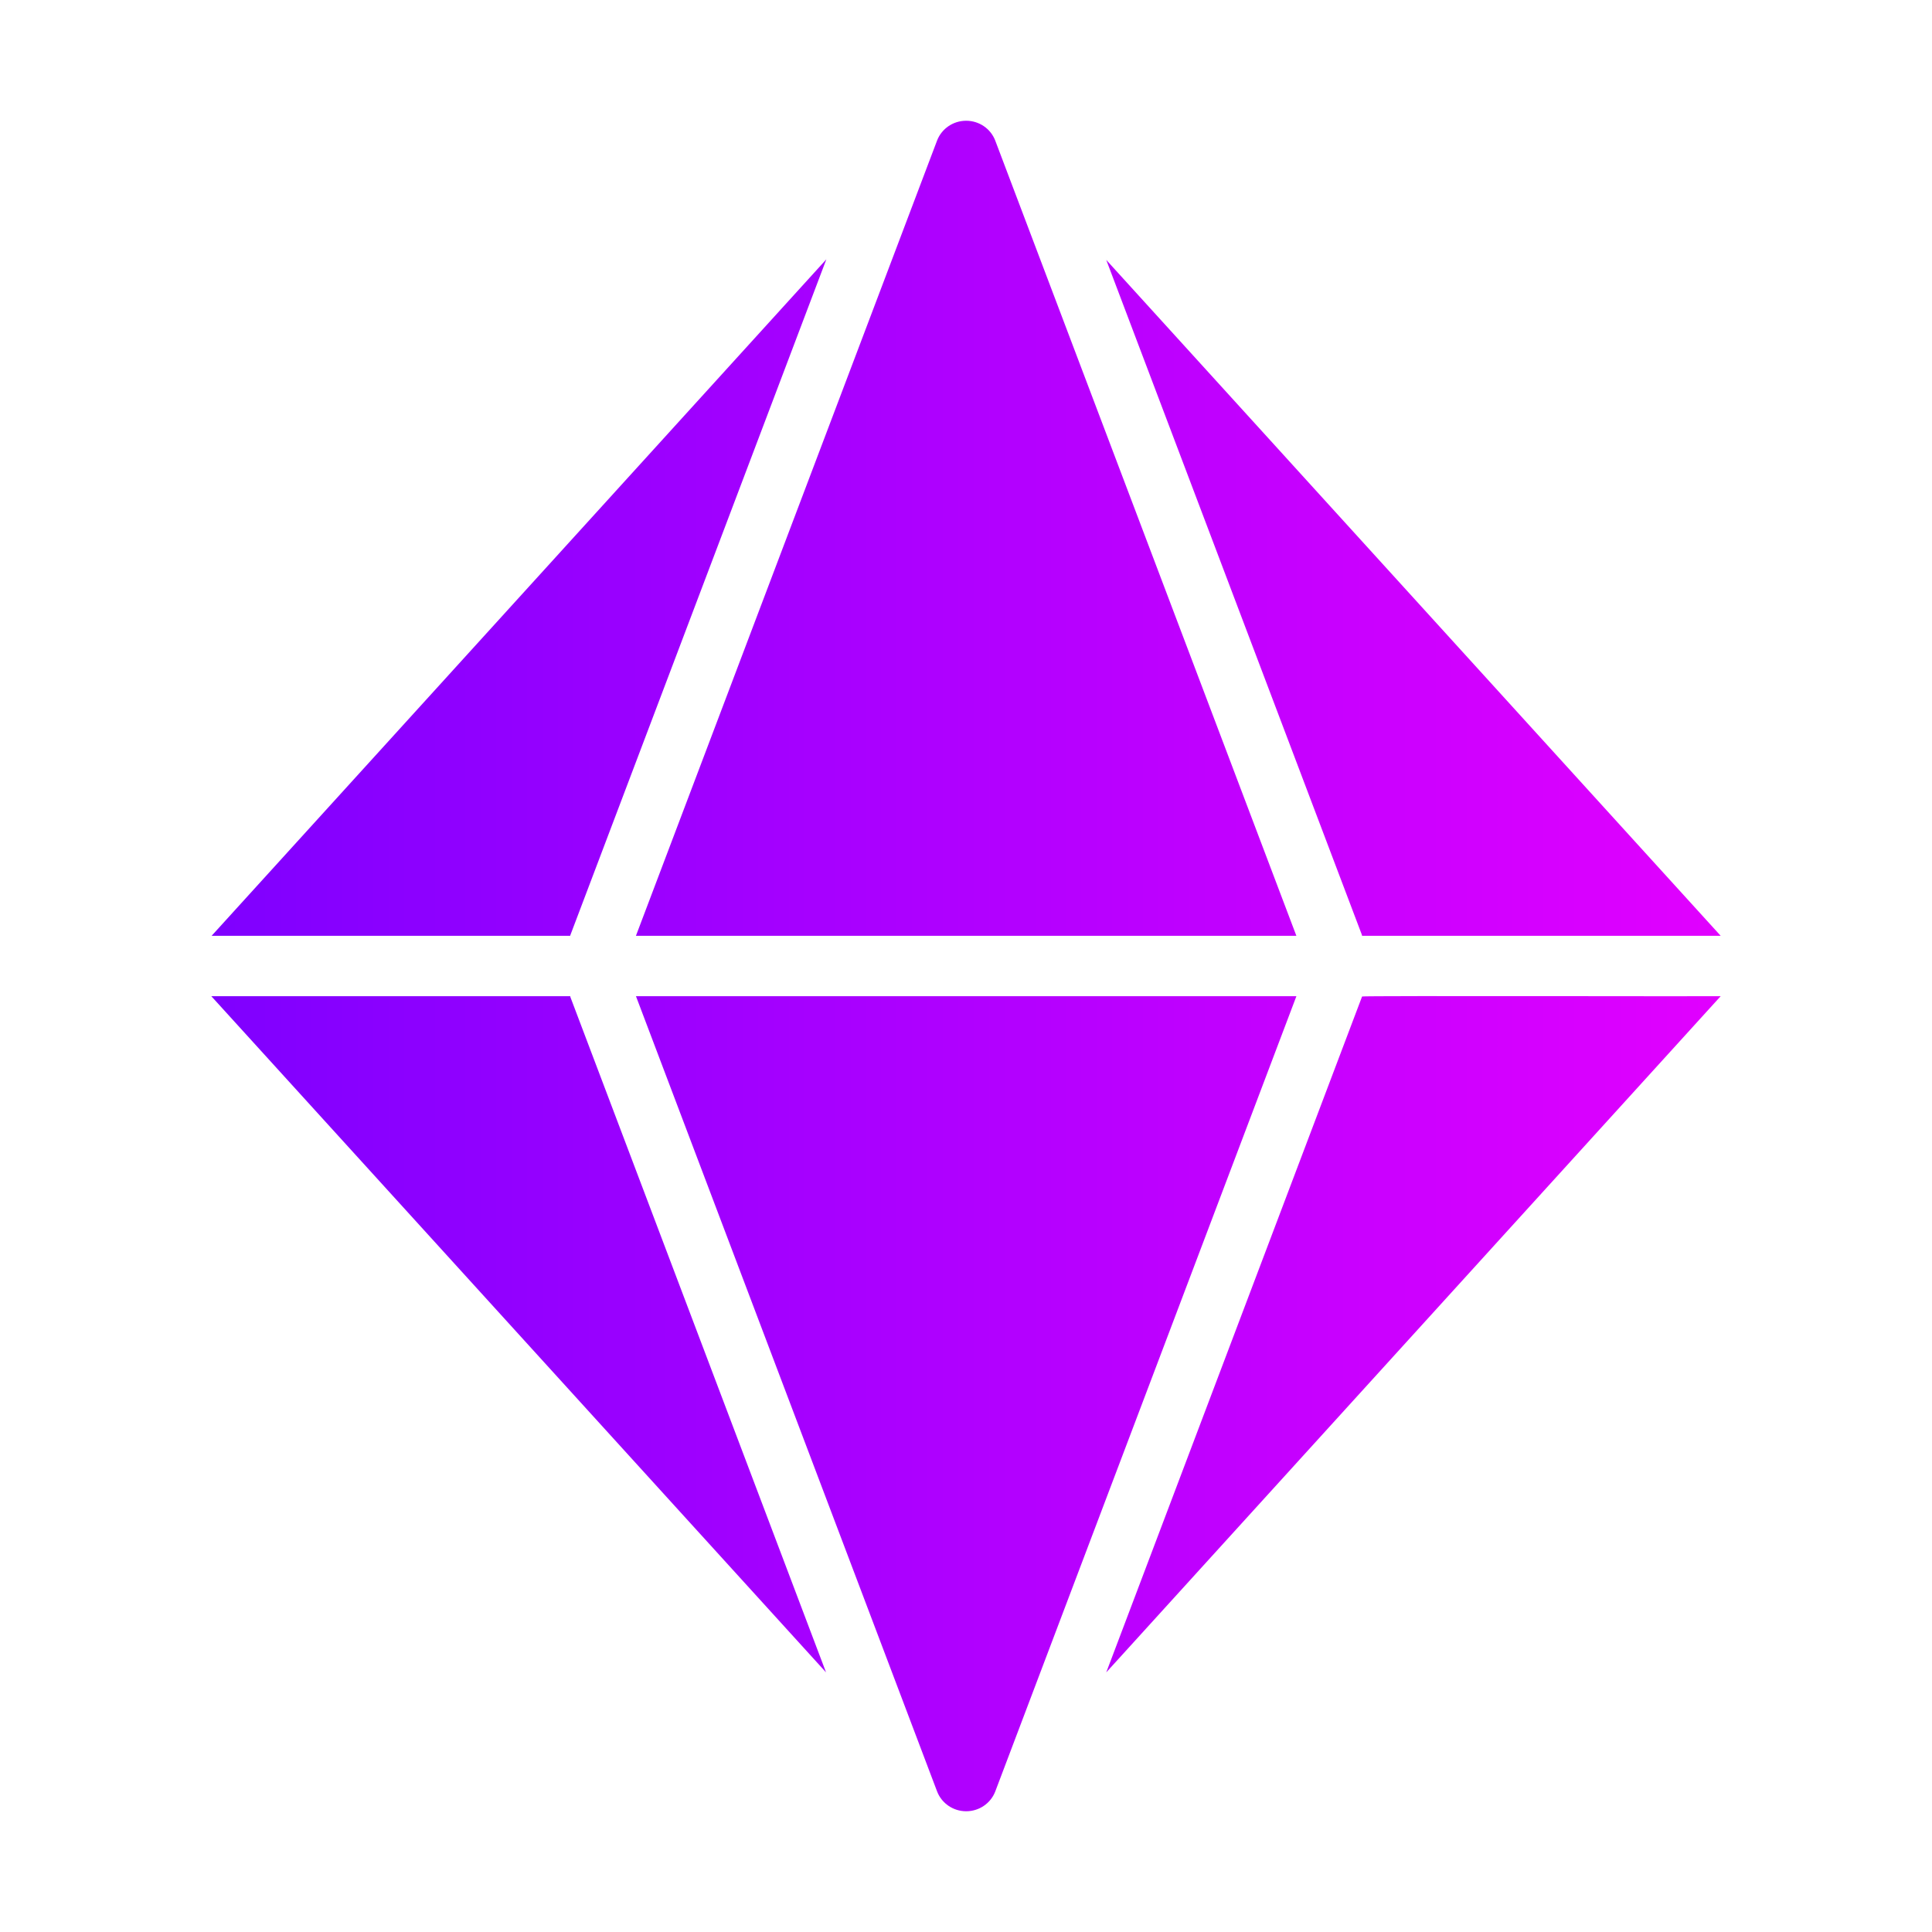
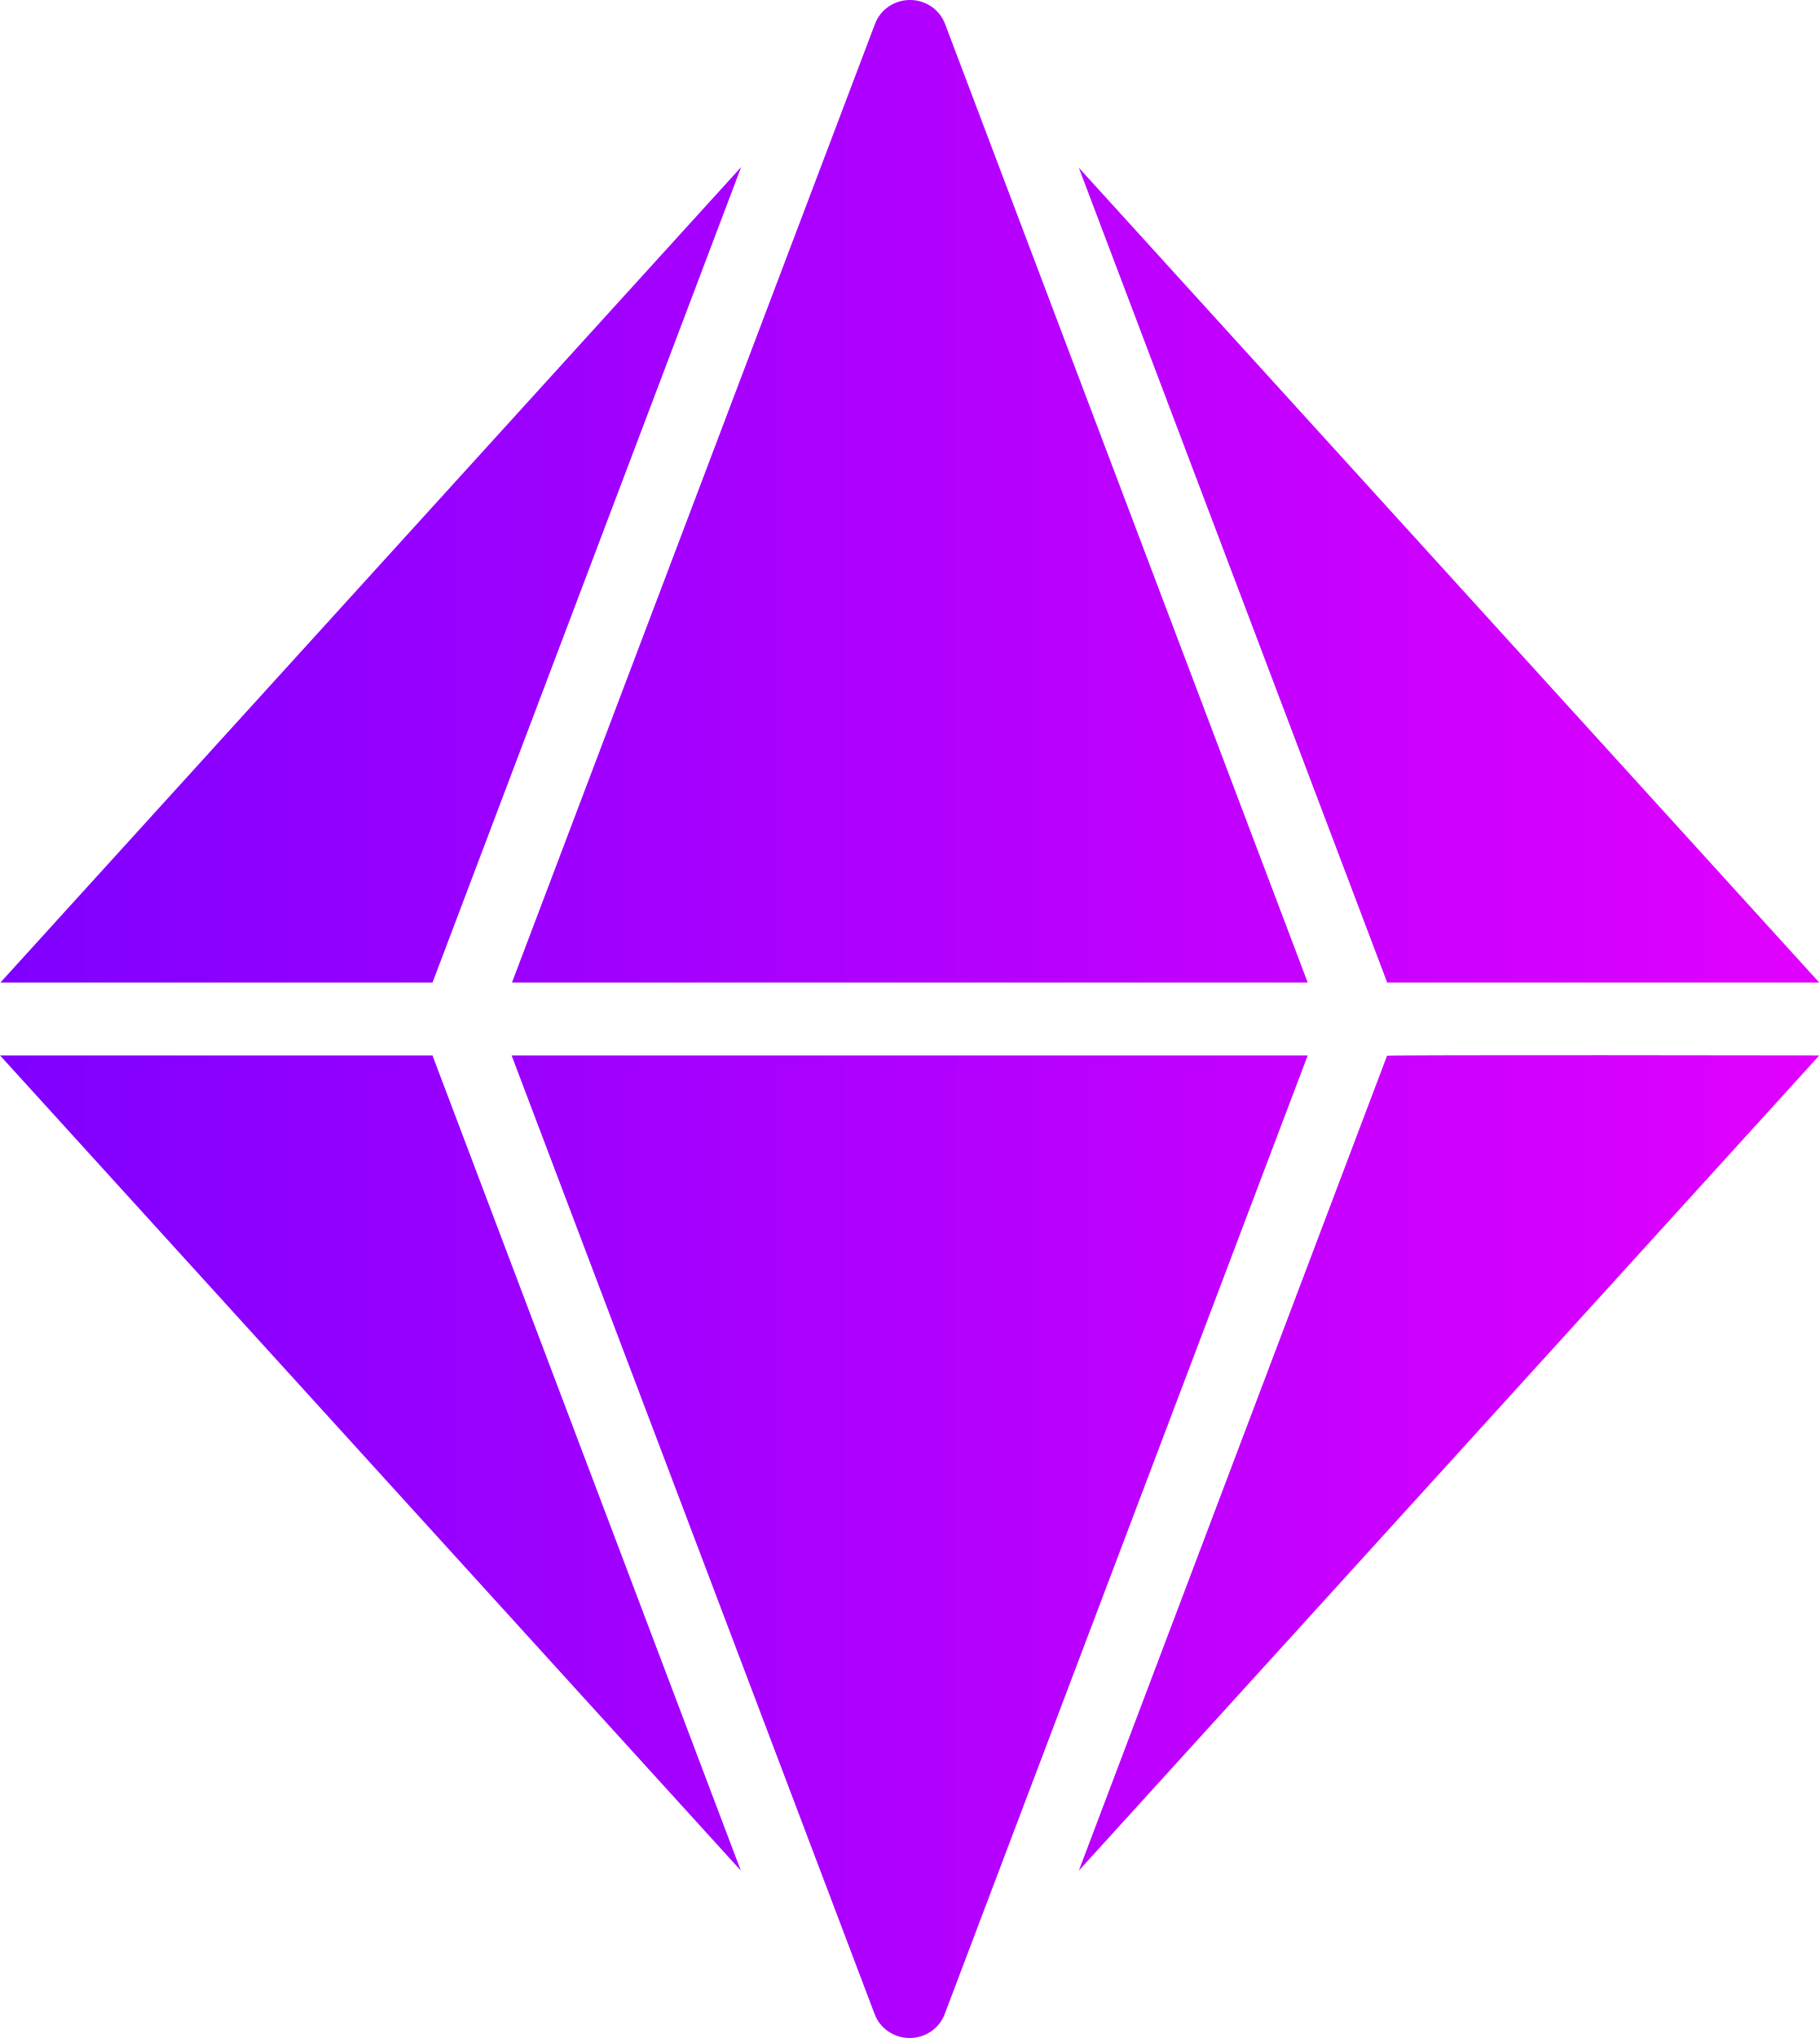
- <svg xmlns="http://www.w3.org/2000/svg" id="Flat_Gradient" data-name="Flat Gradient" viewBox="0 0 64 64">
+ <svg xmlns="http://www.w3.org/2000/svg" id="Flat_Gradient" viewBox="0 0 50 56">
  <defs>
-     <style>.cls-1{fill:url(#linear-gradient)}</style>
-     <linearGradient id="linear-gradient" x1="7" x2="57" y1="32" y2="32" gradientUnits="userSpaceOnUse">
+     <linearGradient id="linear-gradient" x1="0" y1="30" x2="50" y2="30" gradientTransform="translate(0 58) scale(1 -1)" gradientUnits="userSpaceOnUse">
      <stop offset="0" stop-color="#7f00ff" />
      <stop offset="1" stop-color="#e100ff" />
    </linearGradient>
  </defs>
-   <path d="m18.899,33.04l8.465,22.36L7,33h11.889c0,.01.01.03.01.04Zm-.01-2.05l8.485-22.4L7.01,31h11.879v-.01Zm26.232,2.02l-8.475,22.39,20.354-22.4c-0.0.01-11.899-.019-11.879.01Zm0-2.01h11.879l-20.354-22.39,8.465,22.35c0,.01.01.03.01.04Zm-2.177,0l-9.978-26.35c-.153-.39-.532-.65-.961-.65s-.808.26-.961.65l-9.978,26.35h21.877Zm-21.877,2l9.978,26.35c.153.39.532.65.961.65s.808-.26.961-.65l9.978-26.35h-21.877Z" class="cls-1" />
+   <path d="m11.9,29.04l8.46,22.36L0,29h11.89s.01.03.01.04Zm-.01-2.05L20.37,4.59.01,27h11.88s0-.01,0-.01Zm26.23,2.02l-8.47,22.39,20.35-22.4s-11.9-.02-11.88.01Zm0-2.01h11.88L29.65,4.61l8.46,22.35s.01.03.01.04Zm-2.18,0L25.97.65c-.15-.39-.53-.65-.96-.65s-.81.26-.96.65l-9.98,26.35h21.88,0Zm-21.88,2l9.98,26.35c.15.39.53.65.96.65s.81-.26.96-.65l9.98-26.35s-21.88,0-21.88,0Z" fill="url(#linear-gradient)" stroke-width="0" />
</svg>
